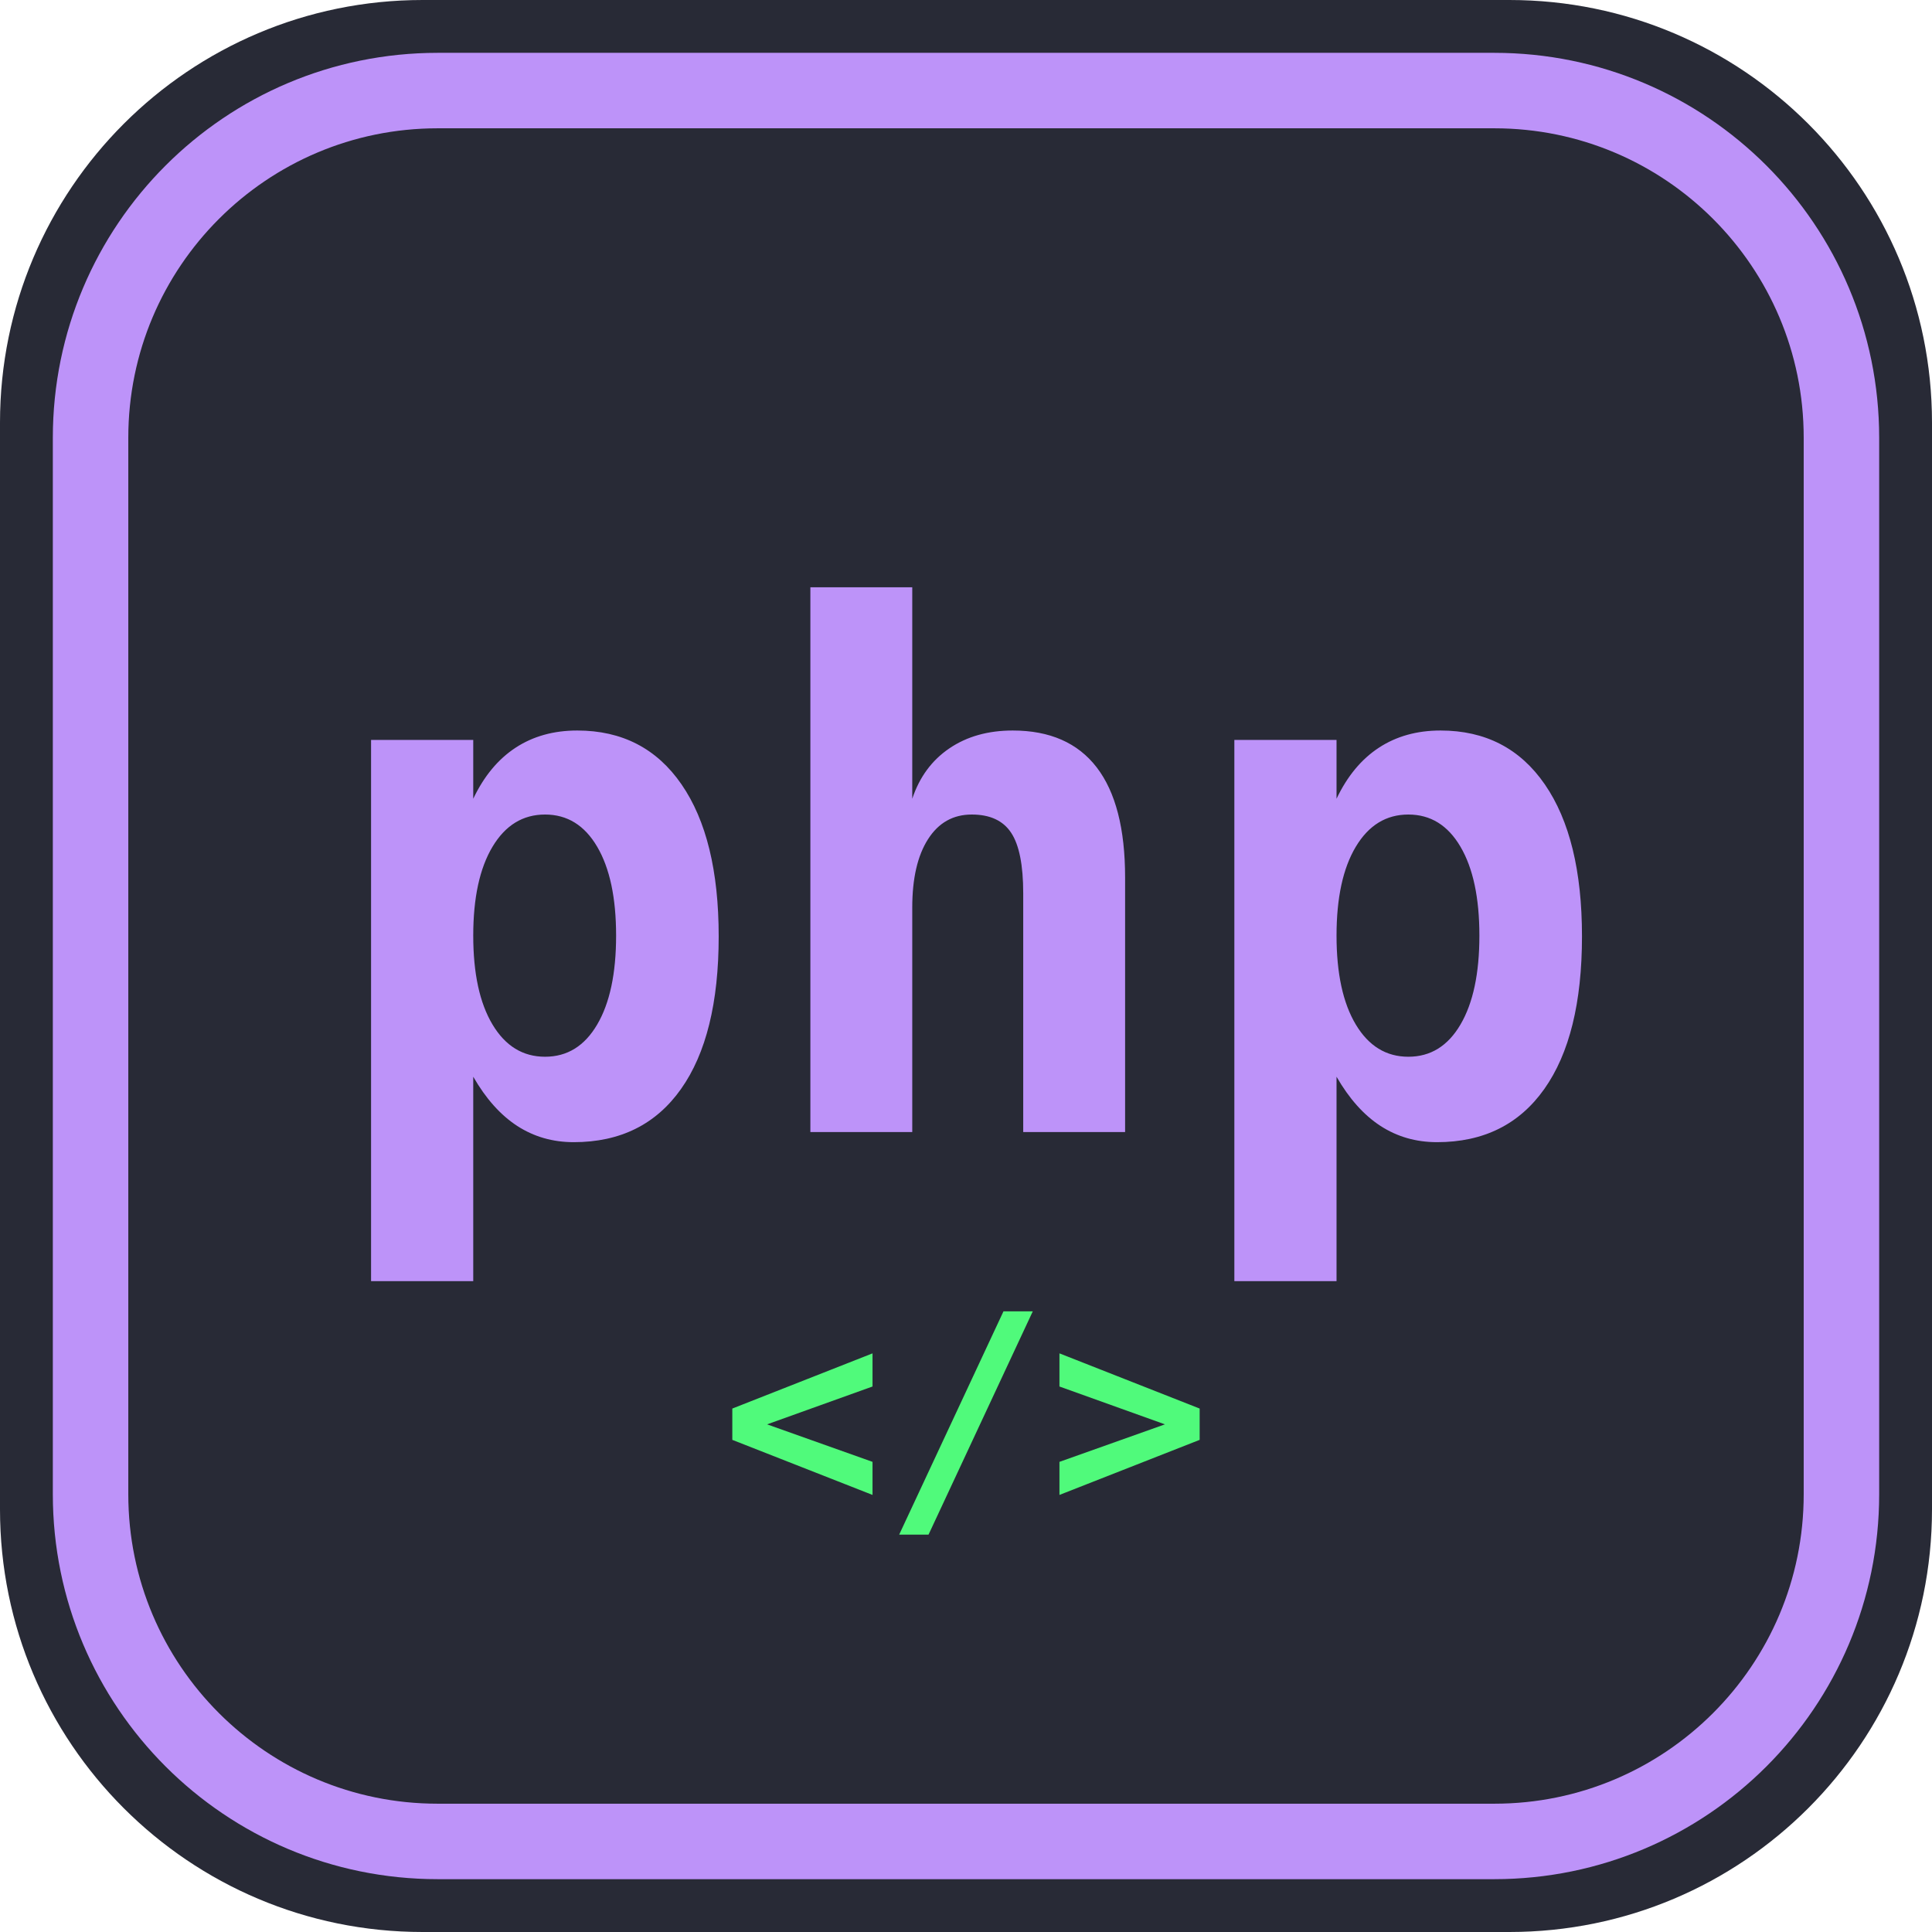
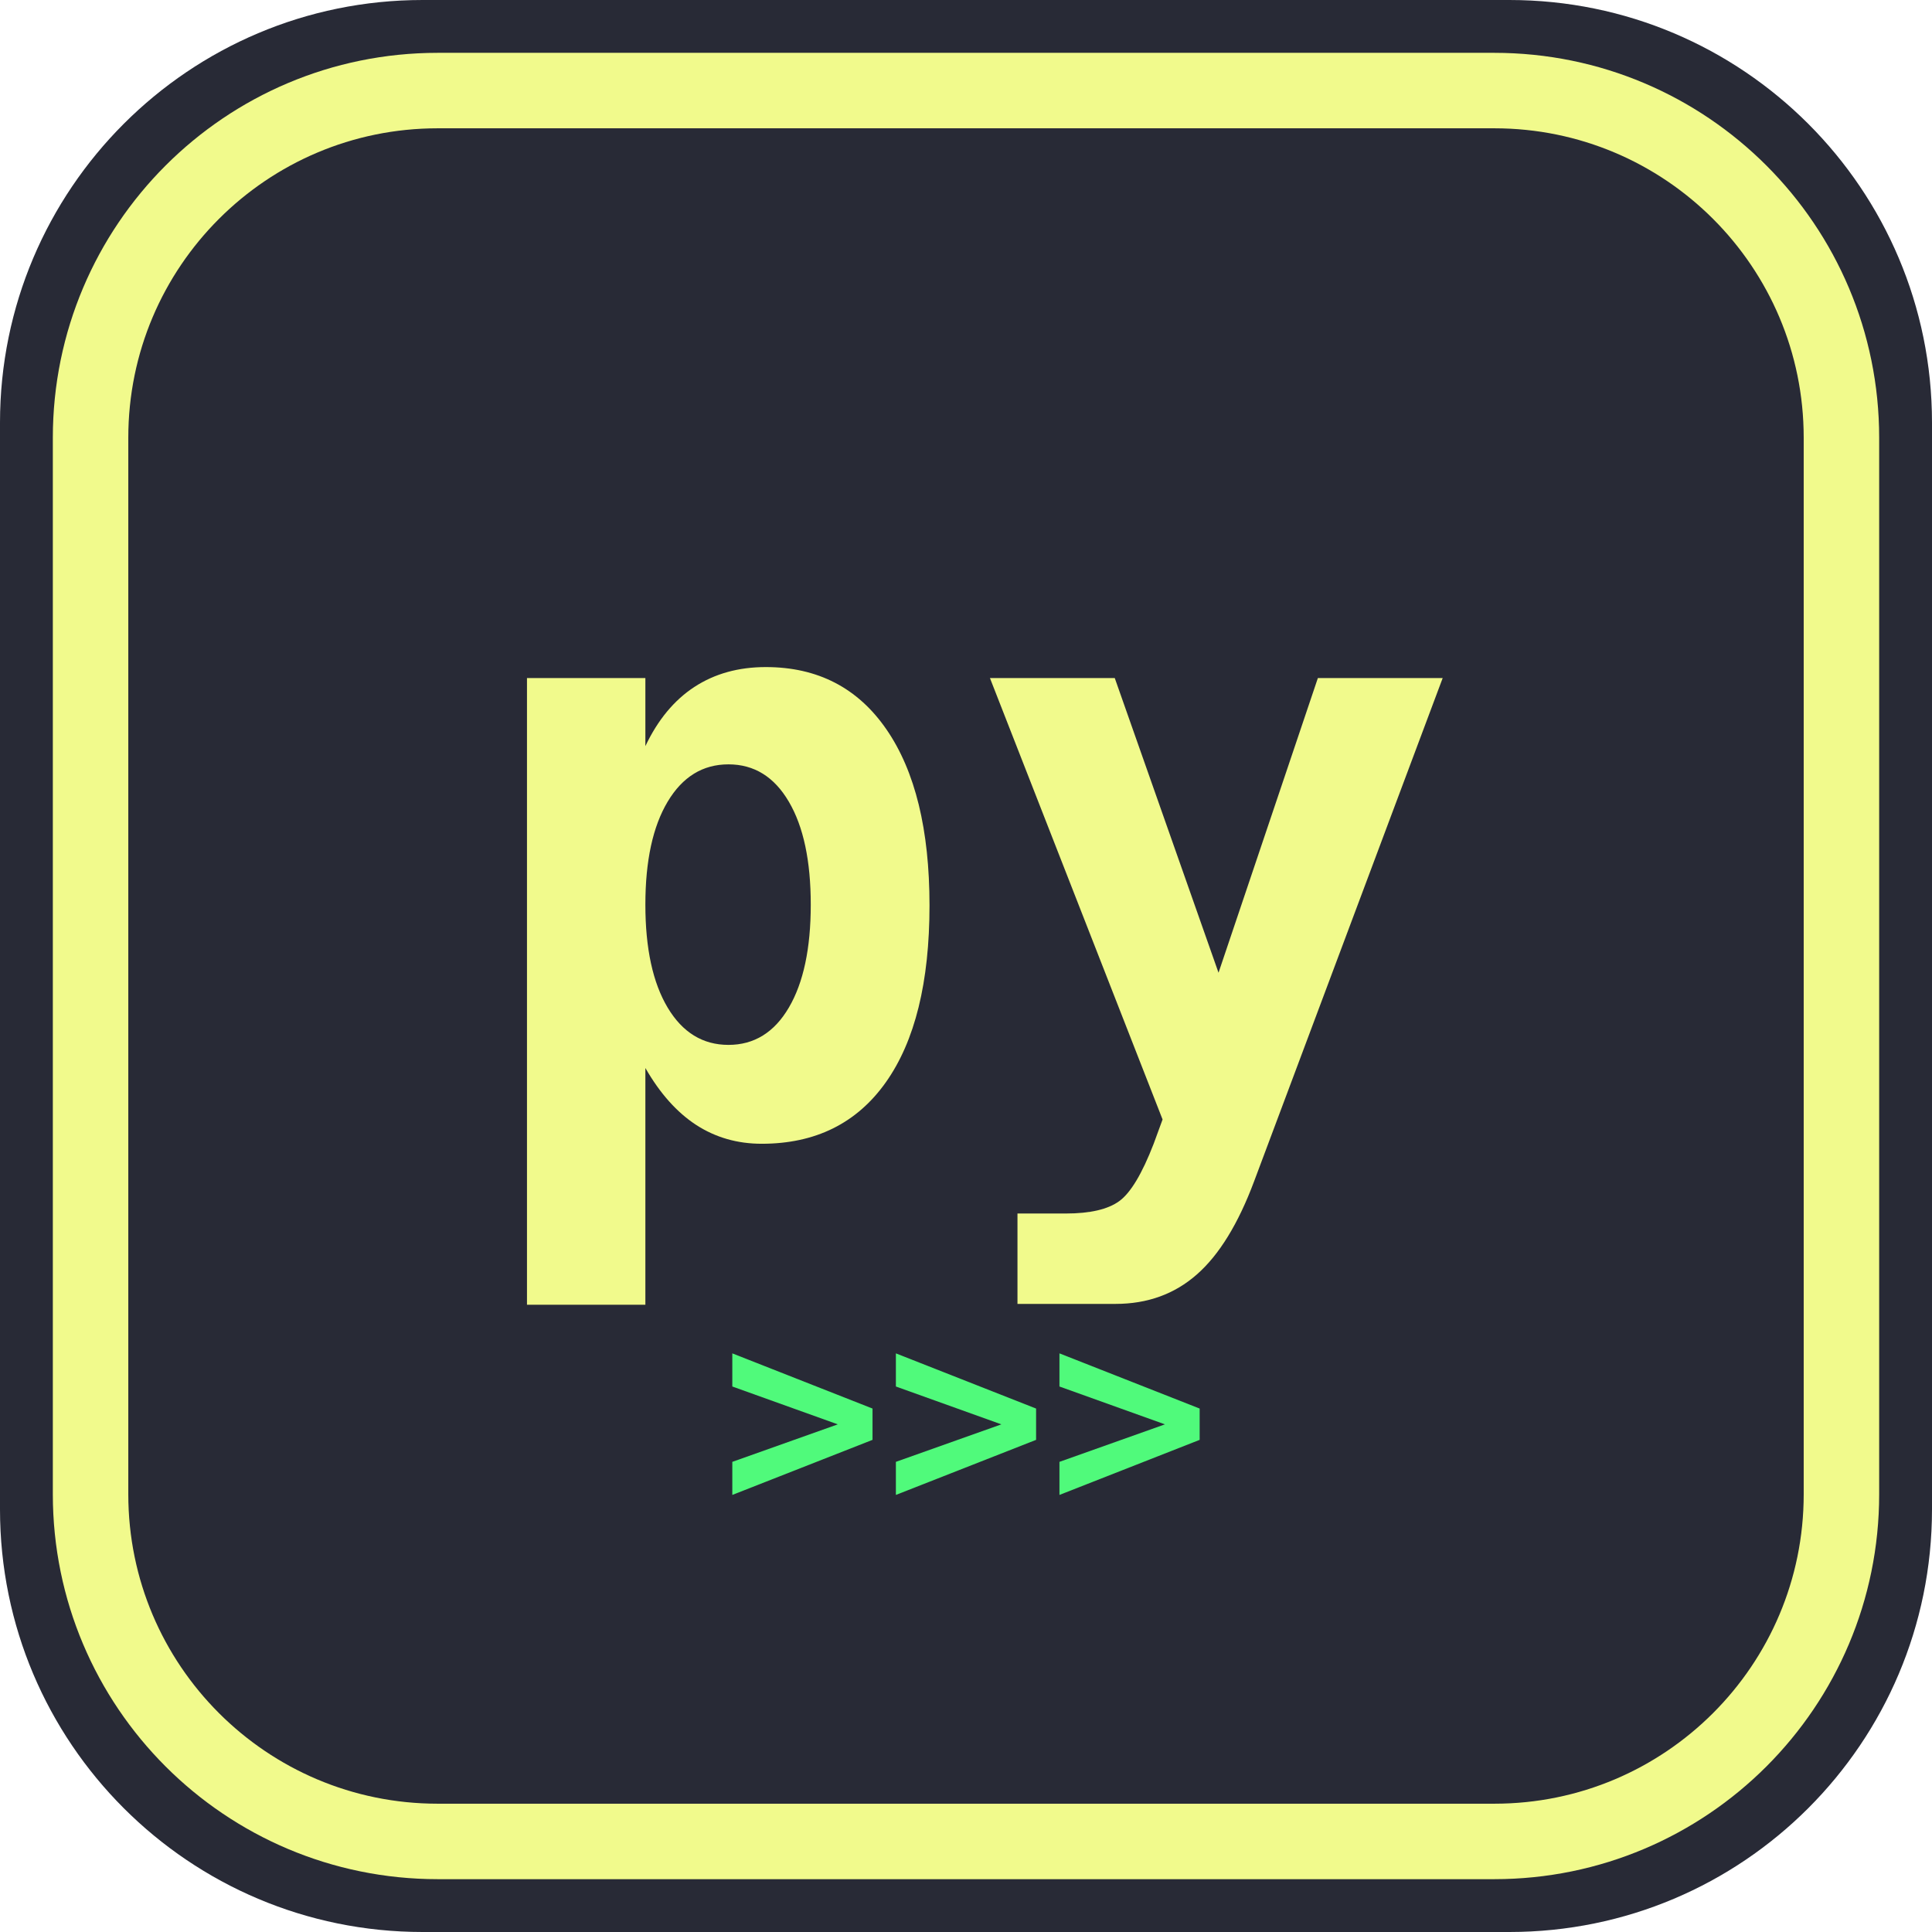
<svg xmlns="http://www.w3.org/2000/svg" viewBox="0 0 512 512" width="512" height="512">
  <rect width="512" height="512" rx="112" fill="#282a36" />
-   <rect x="24" y="24" width="464" height="464" rx="92" fill="none" stroke="#bd93f9" stroke-width="20" />
-   <text x="256" y="300" text-anchor="middle" font-family="'Fira Code', Consolas, 'DejaVu Sans Mono', monospace" font-size="190" font-weight="700" fill="#bd93f9">php</text>
-   <text x="256" y="400" text-anchor="middle" font-family="'Fira Code', Consolas, 'DejaVu Sans Mono', monospace" font-size="72" font-weight="700" fill="#50fa7b">&lt;/&gt;</text>
+   <rect x="24" y="24" width="464" height="464" rx="92" fill="none" stroke="#f1fa8c" stroke-width="20" />
+   <text x="256" y="300" text-anchor="middle" font-family="'Fira Code', Consolas, 'DejaVu Sans Mono', monospace" font-size="220" font-weight="700" fill="#f1fa8c">py</text>
+   <text x="256" y="400" text-anchor="middle" font-family="'Fira Code', Consolas, 'DejaVu Sans Mono', monospace" font-size="72" font-weight="700" fill="#50fa7b">&gt;&gt;&gt;</text>
</svg>
